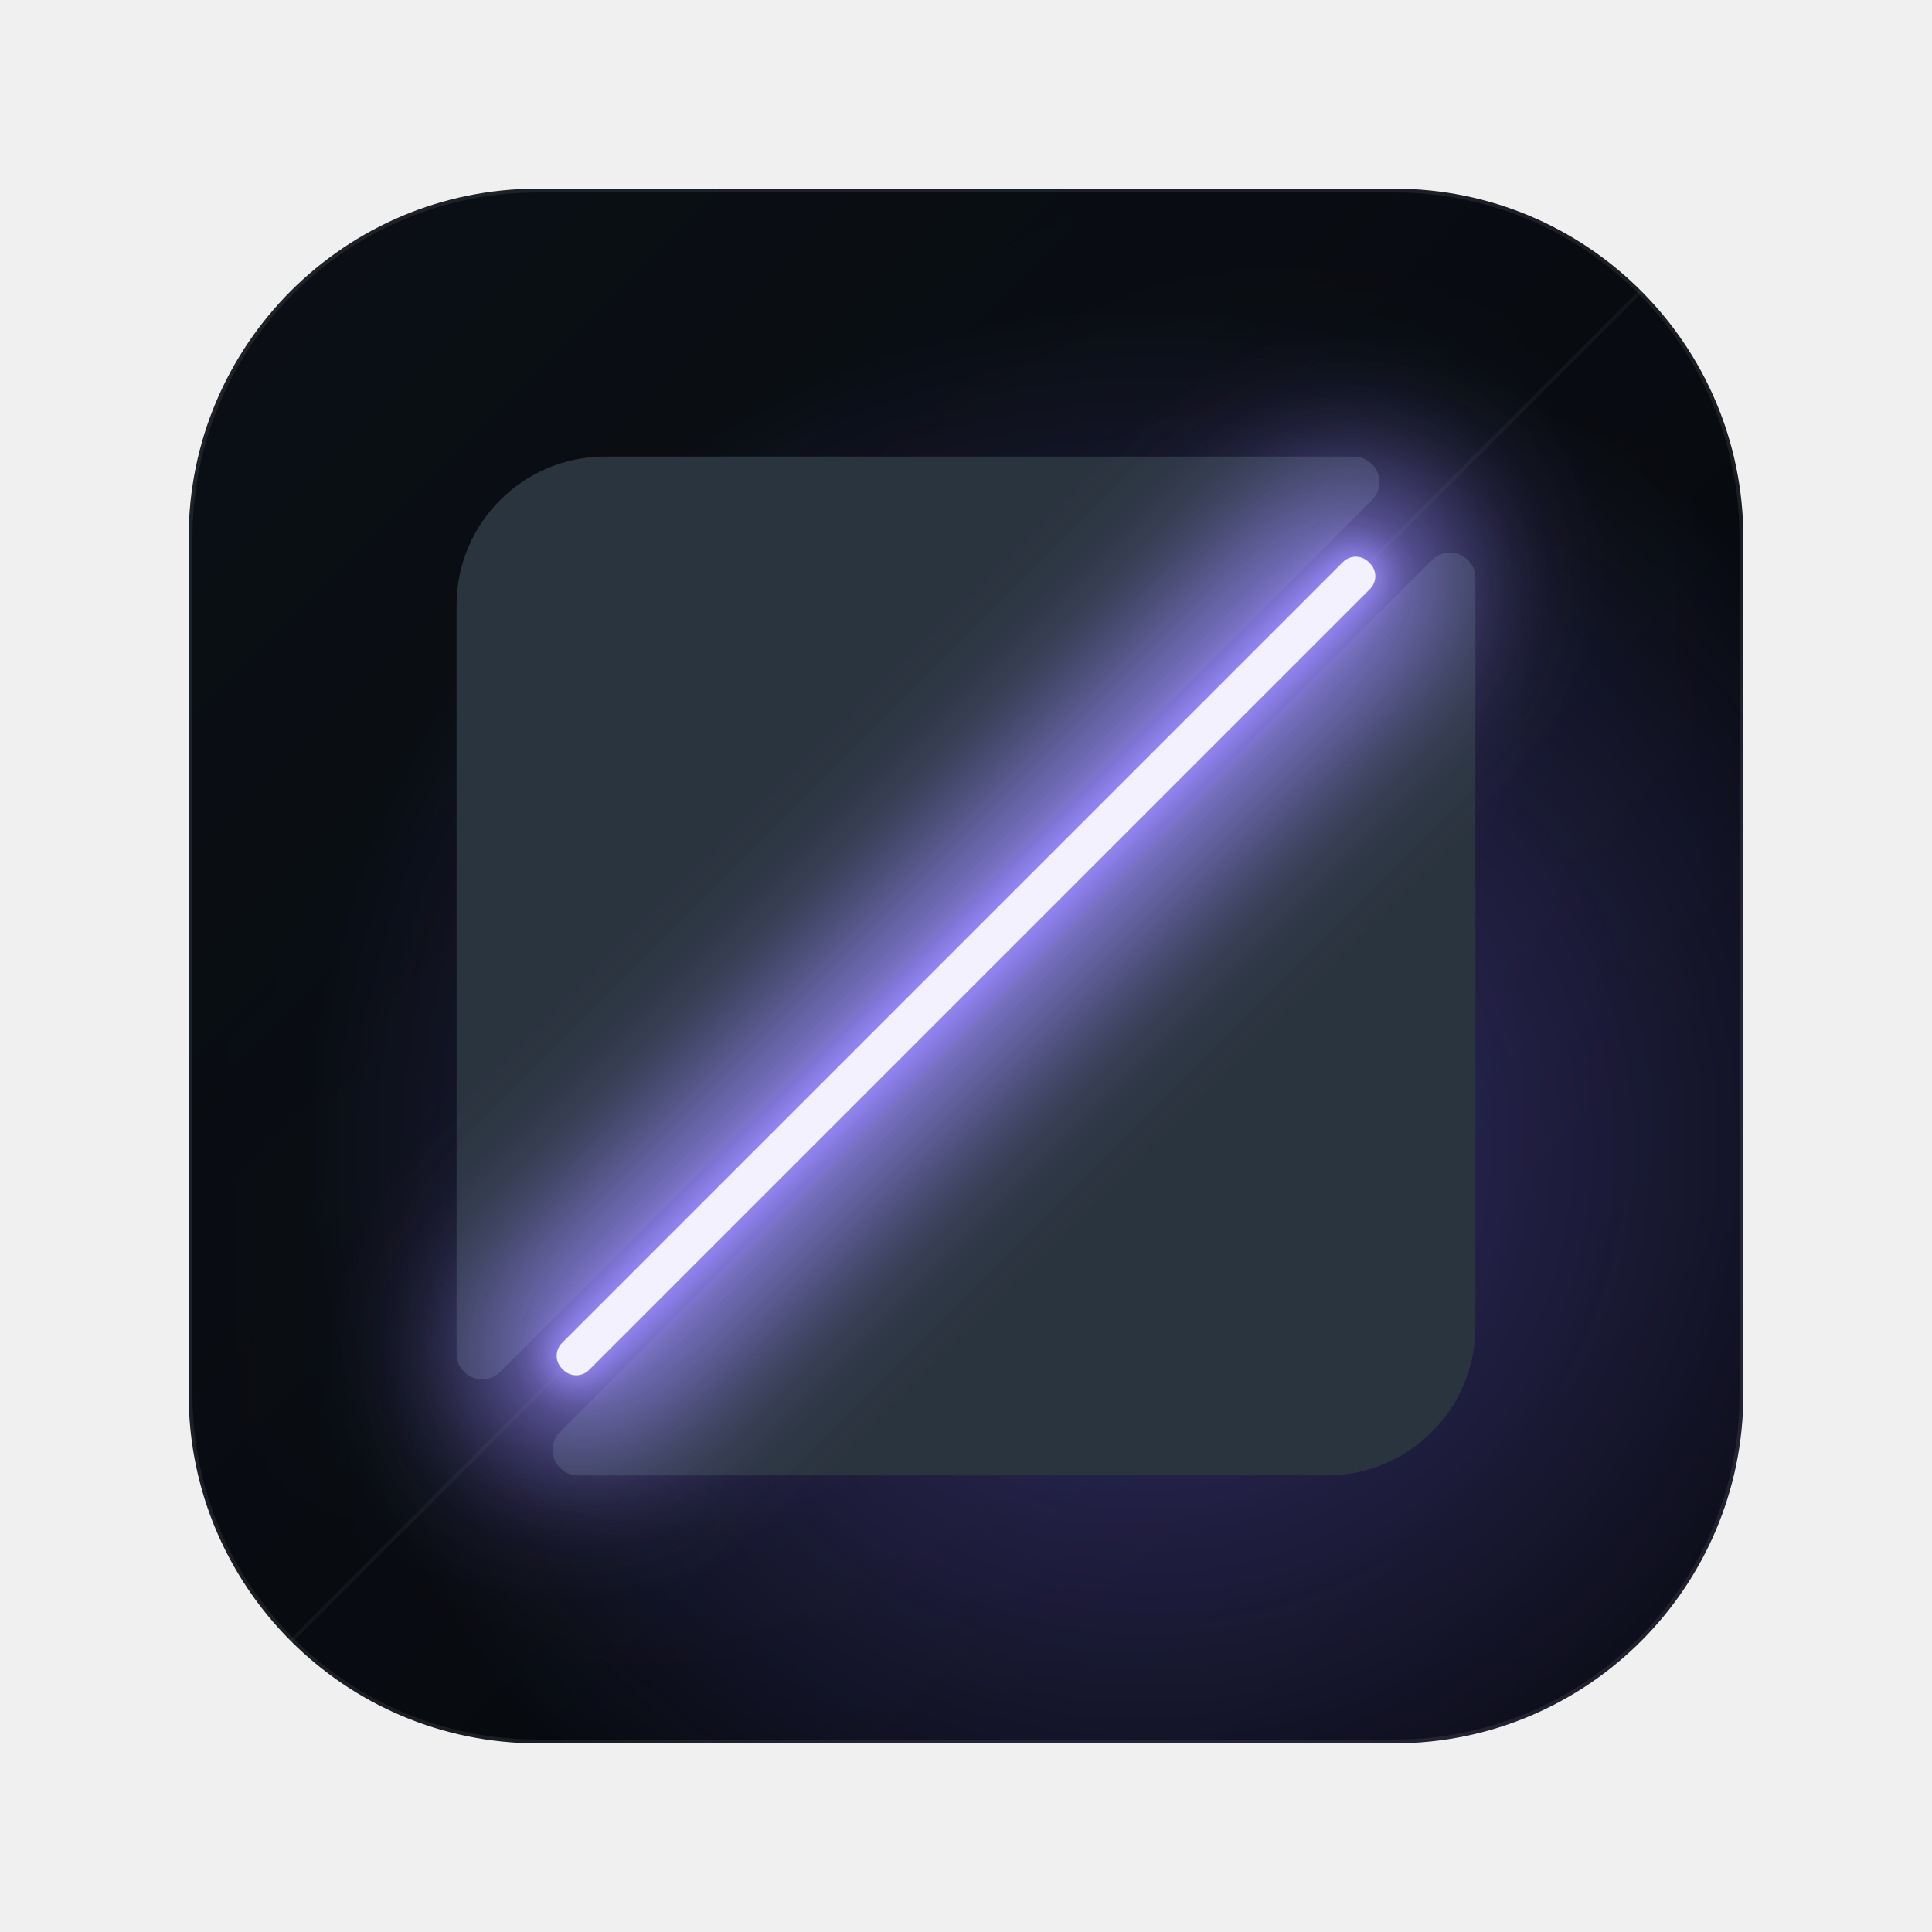
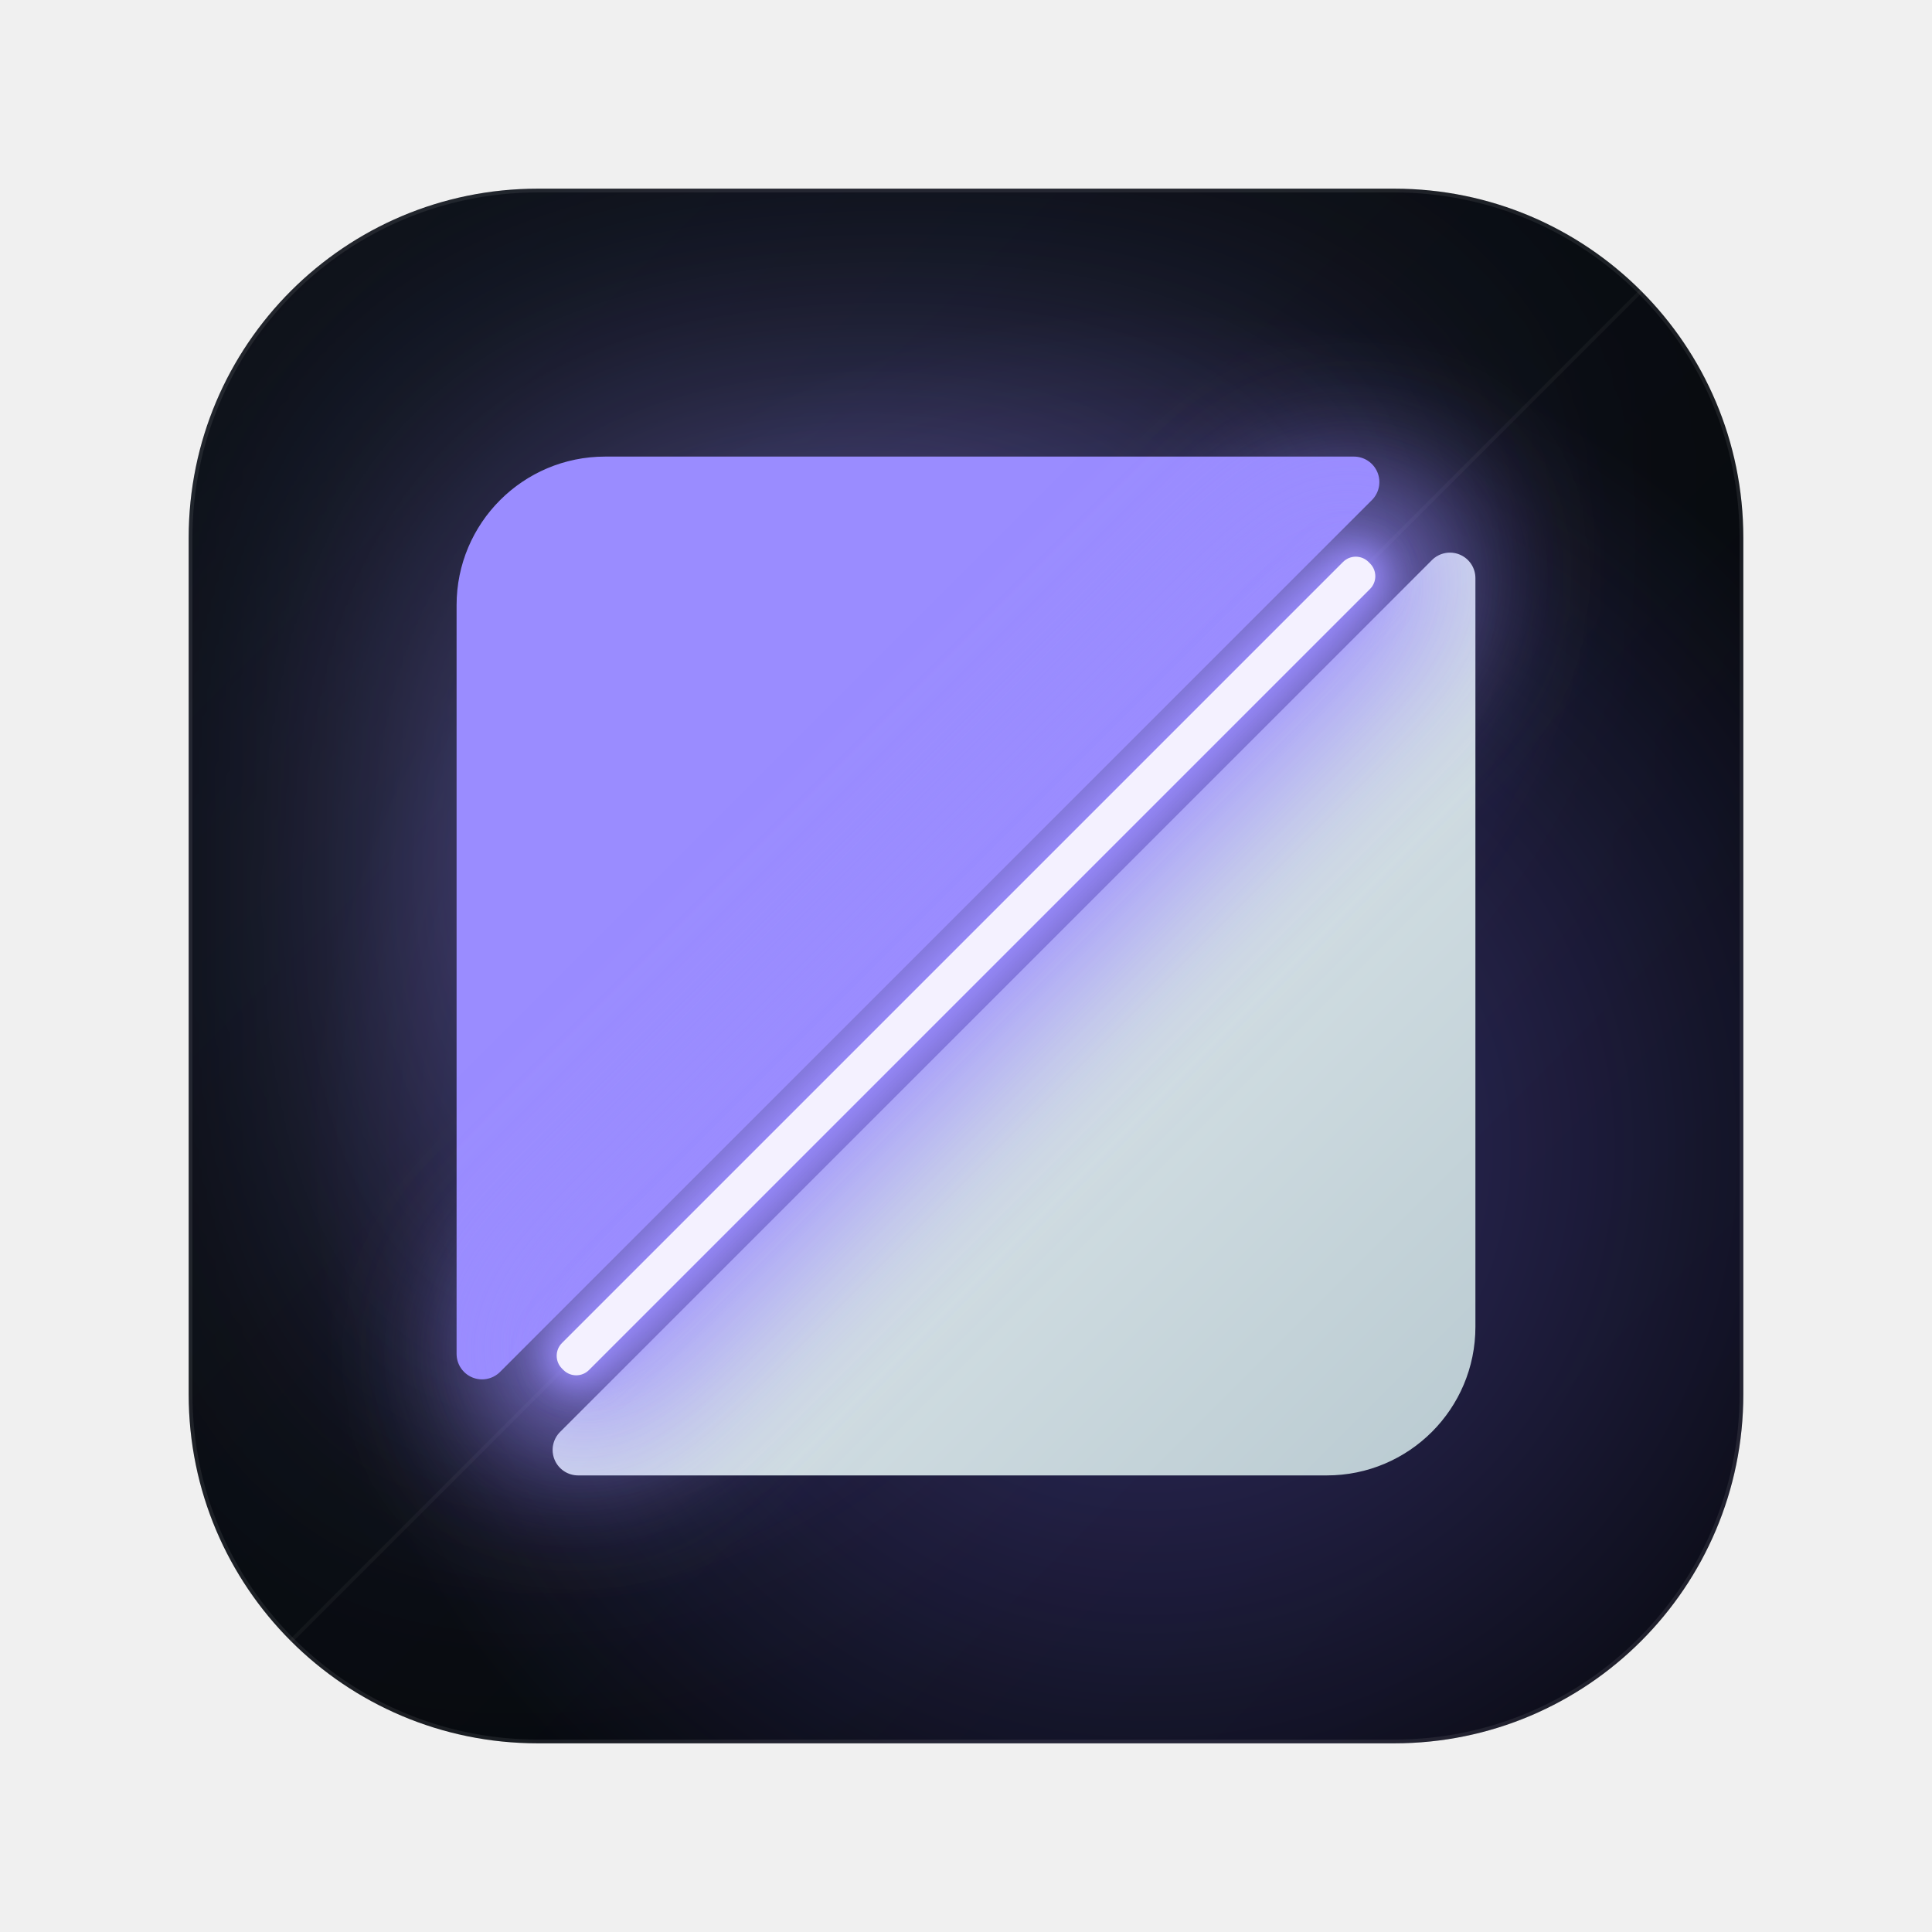
- <svg xmlns="http://www.w3.org/2000/svg" viewBox="0 0 1024 1024" role="img" aria-label="KyberNow Console">
+ <svg xmlns="http://www.w3.org/2000/svg" viewBox="0 0 1024 1024" role="img" aria-label="KyberNow Station">
  <defs>
    <linearGradient id="tile" x1="0" y1="0" x2="1" y2="1">
      <stop offset="0" stop-color="#0B1016" />
      <stop offset="1" stop-color="#05070A" />
    </linearGradient>
    <linearGradient id="ice" x1="0" y1="0" x2="1" y2="1">
      <stop offset="0" stop-color="#F4FAFB" />
      <stop offset="1" stop-color="#B9CAD1" />
    </linearGradient>
    <radialGradient id="halo" cx="0.62" cy="0.62" r="0.55">
      <stop offset="0" stop-color="#7E6CFF" stop-opacity="0.38" />
      <stop offset="1" stop-color="#7E6CFF" stop-opacity="0" />
    </radialGradient>
    <filter id="bloom" x="-50%" y="-50%" width="200%" height="200%">
      <feGaussianBlur stdDeviation="22" />
    </filter>
    <filter id="kn-nw" filterUnits="userSpaceOnUse" x="-12" y="-12" width="72" height="72">
      <feGaussianBlur stdDeviation="3.4" />
    </filter>
    <filter id="kn-ns" filterUnits="userSpaceOnUse" x="-12" y="-12" width="72" height="72">
      <feGaussianBlur stdDeviation="0.8" />
    </filter>
    <clipPath id="sq">
      <rect x="100" y="100" width="824" height="824" rx="185" />
    </clipPath>
  </defs>
  <g clip-path="url(#sq)">
    <rect x="100" y="100" width="824" height="824" fill="url(#tile)" />
    <rect x="100" y="100" width="824" height="824" fill="url(#halo)" />
    <path d="M100 924 L924 100" stroke="#FFFFFF" stroke-opacity="0.04" stroke-width="2" />
    <g transform="translate(242 242) scale(11.25)">
-       <path d="M6.237 43.035 L43.035 6.237 A0.85 0.85 0 0 0 43.035 5.035 L42.965 4.965 A0.85 0.85 0 0 0 41.763 4.965 L4.965 41.763 A0.85 0.85 0 0 0 4.965 42.965 L5.035 43.035 A0.85 0.85 0 0 0 6.237 43.035 Z" fill="#9A8CFF" filter="url(#bloom)" opacity="0.6" />
-       <path d="M7 0 L42.275 0 A1.2 1.2 0 0 1 43.123 2.049 L2.049 43.123 A1.2 1.2 0 0 1 0 42.275 L0 7 A7 7 0 0 1 7 0 Z" fill="#2A343E" />
-       <path d="M48 5.725 L48 41 A7 7 0 0 1 41 48 L5.725 48 A1.2 1.2 0 0 1 4.877 45.951 L45.951 4.877 A1.2 1.2 0 0 1 48 5.725 Z" fill="#2A343E" />
+       <path d="M7 0 L42.275 0 A1.2 1.2 0 0 1 43.123 2.049 L2.049 43.123 A1.2 1.2 0 0 1 0 42.275 L0 7 A7 7 0 0 1 7 0 Z" fill="#9A8CFF" filter="url(#bloom)" opacity="0.6" />
+       <path d="M7 0 L42.275 0 A1.2 1.2 0 0 1 43.123 2.049 L2.049 43.123 A1.2 1.2 0 0 1 0 42.275 L0 7 A7 7 0 0 1 7 0 Z" fill="#9A8CFF" />
+       <path d="M48 5.725 L48 41 A7 7 0 0 1 41 48 L5.725 48 A1.2 1.2 0 0 1 4.877 45.951 L45.951 4.877 A1.2 1.2 0 0 1 48 5.725 Z" fill="url(#ice)" />
      <path d="M5.6 42.4 L42.4 5.6" fill="none" stroke="#9A8CFF" stroke-width="9" stroke-linecap="round" opacity="0.9" filter="url(#kn-nw)" />
      <path d="M5.6 42.4 L42.4 5.6" fill="none" stroke="#9A8CFF" stroke-width="2.6" stroke-linecap="round" filter="url(#kn-ns)" />
      <path d="M6.237 43.035 L43.035 6.237 A0.85 0.85 0 0 0 43.035 5.035 L42.965 4.965 A0.85 0.85 0 0 0 41.763 4.965 L4.965 41.763 A0.85 0.85 0 0 0 4.965 42.965 L5.035 43.035 A0.85 0.85 0 0 0 6.237 43.035 Z" fill="#F4F1FF" />
    </g>
    <rect x="101" y="101" width="822" height="822" rx="184" fill="none" stroke="#FFFFFF" stroke-opacity="0.08" stroke-width="2" />
  </g>
</svg>
